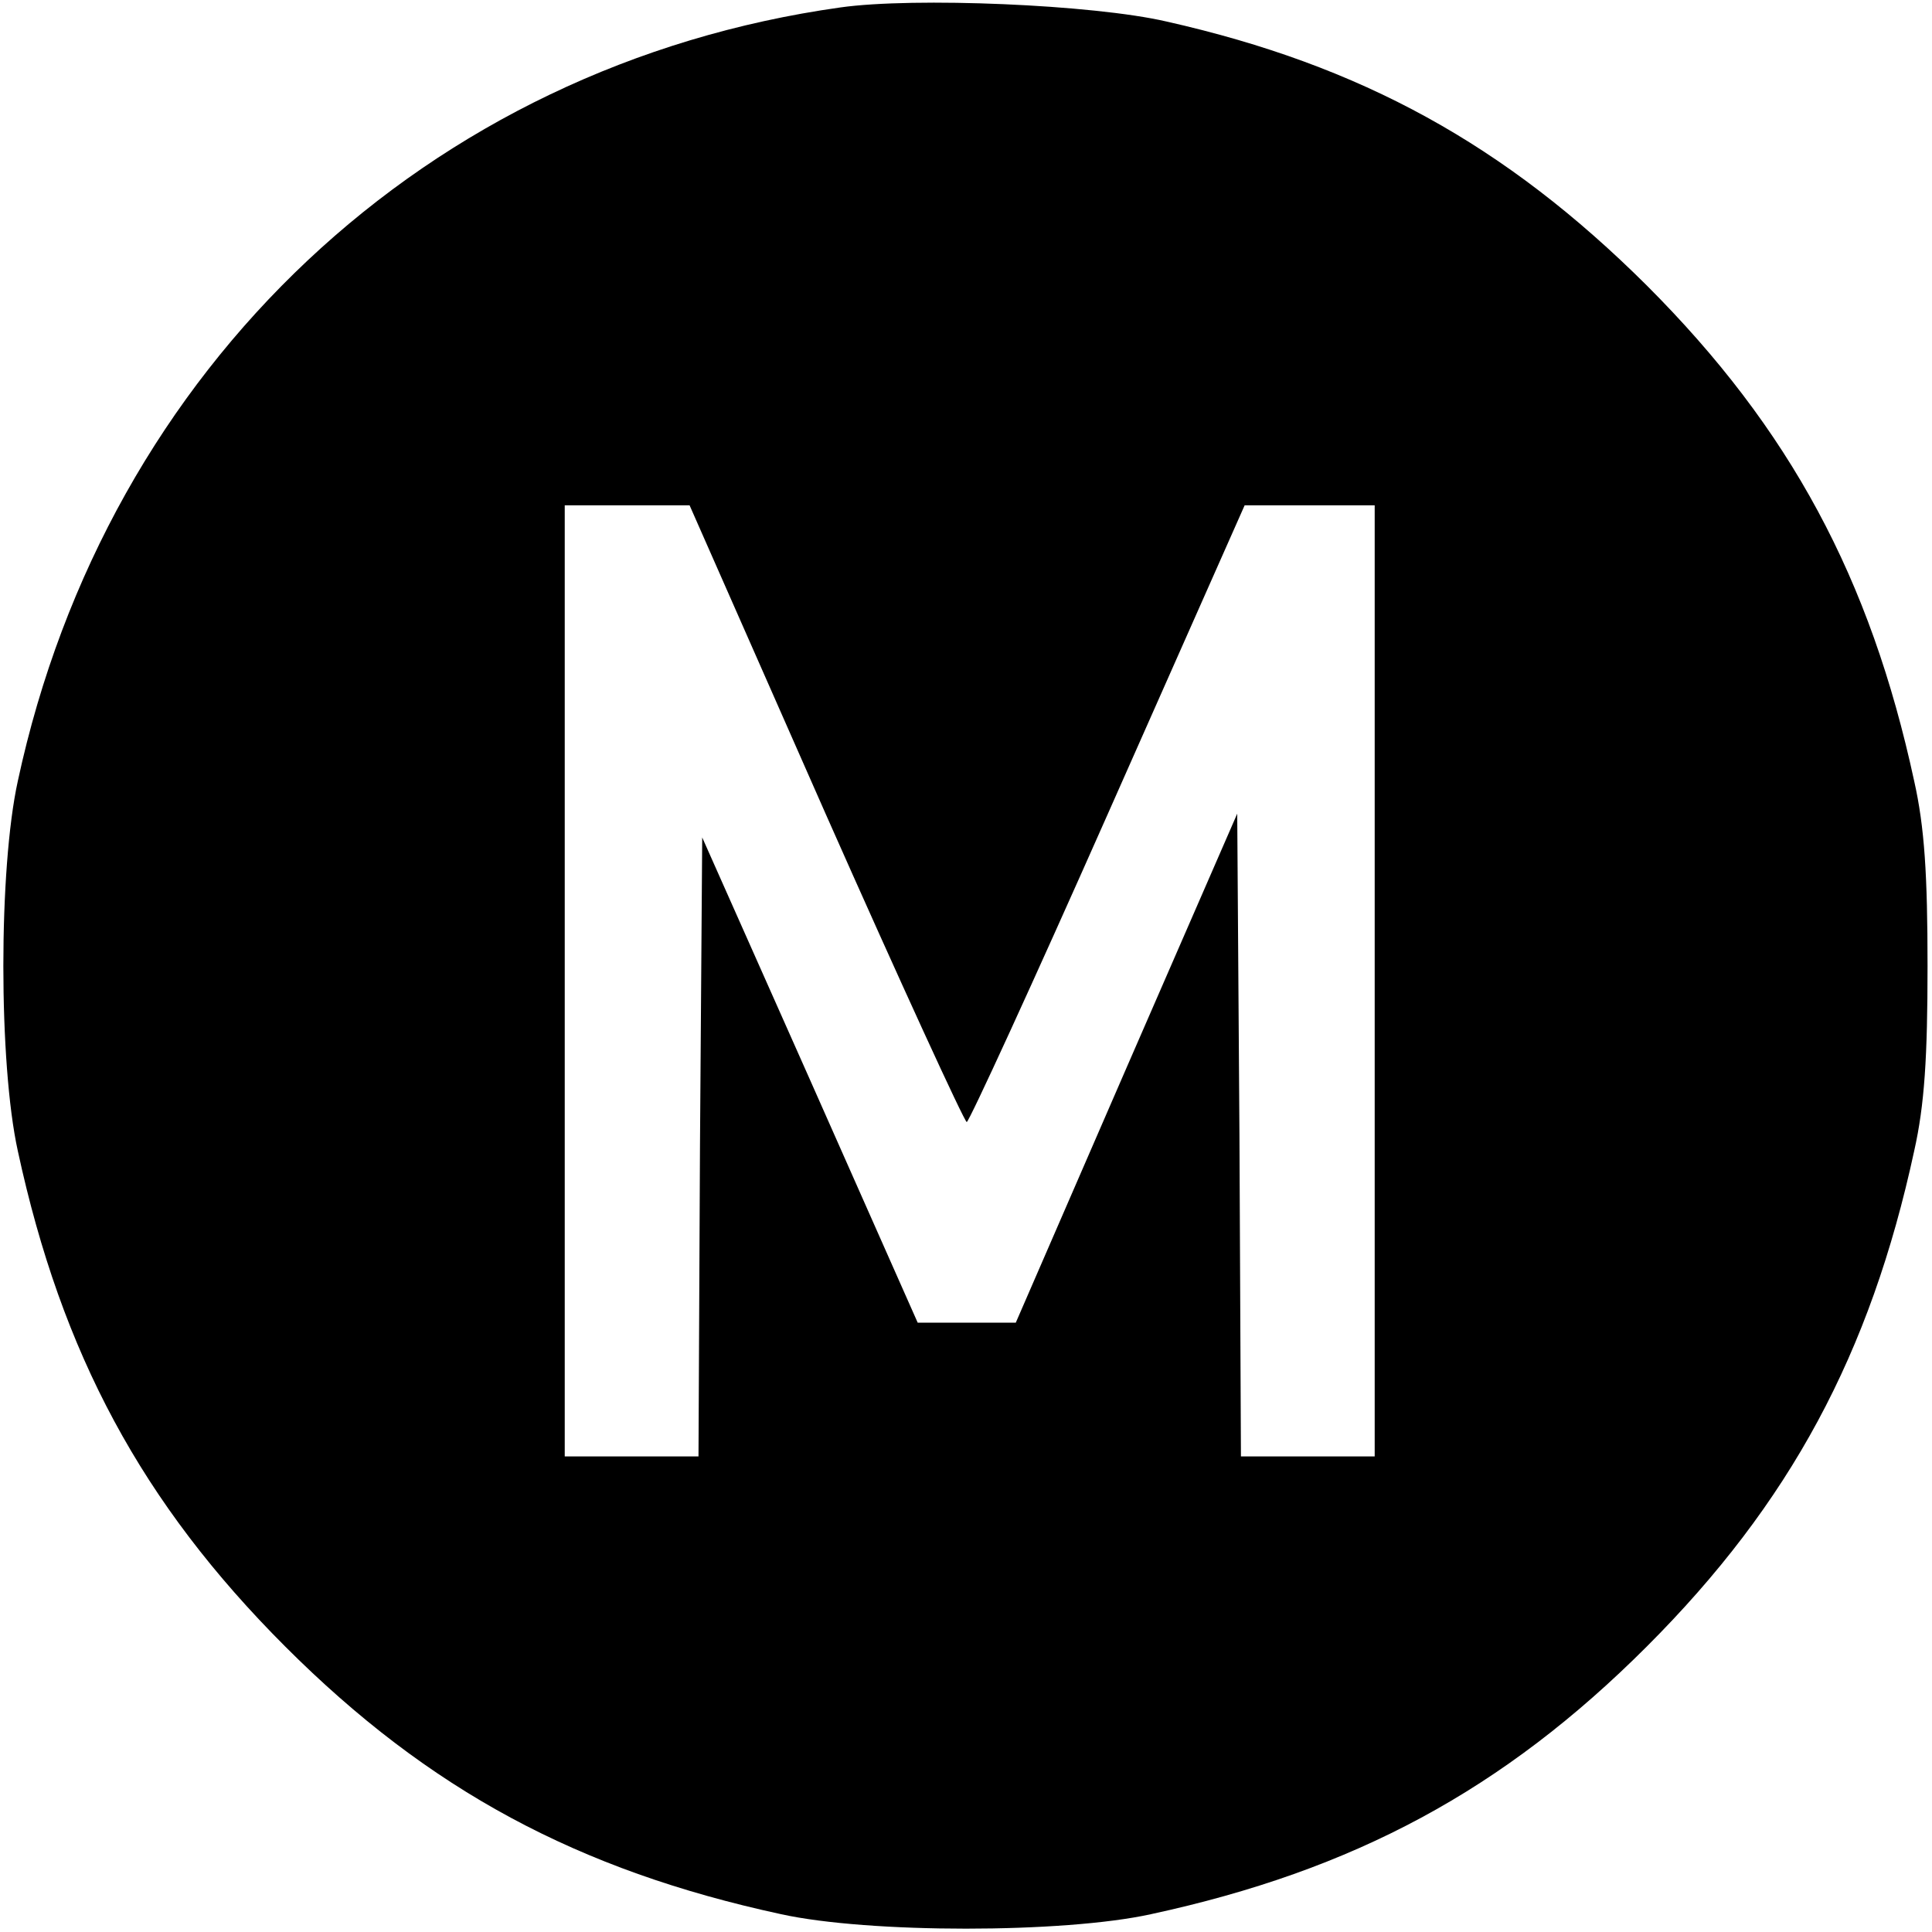
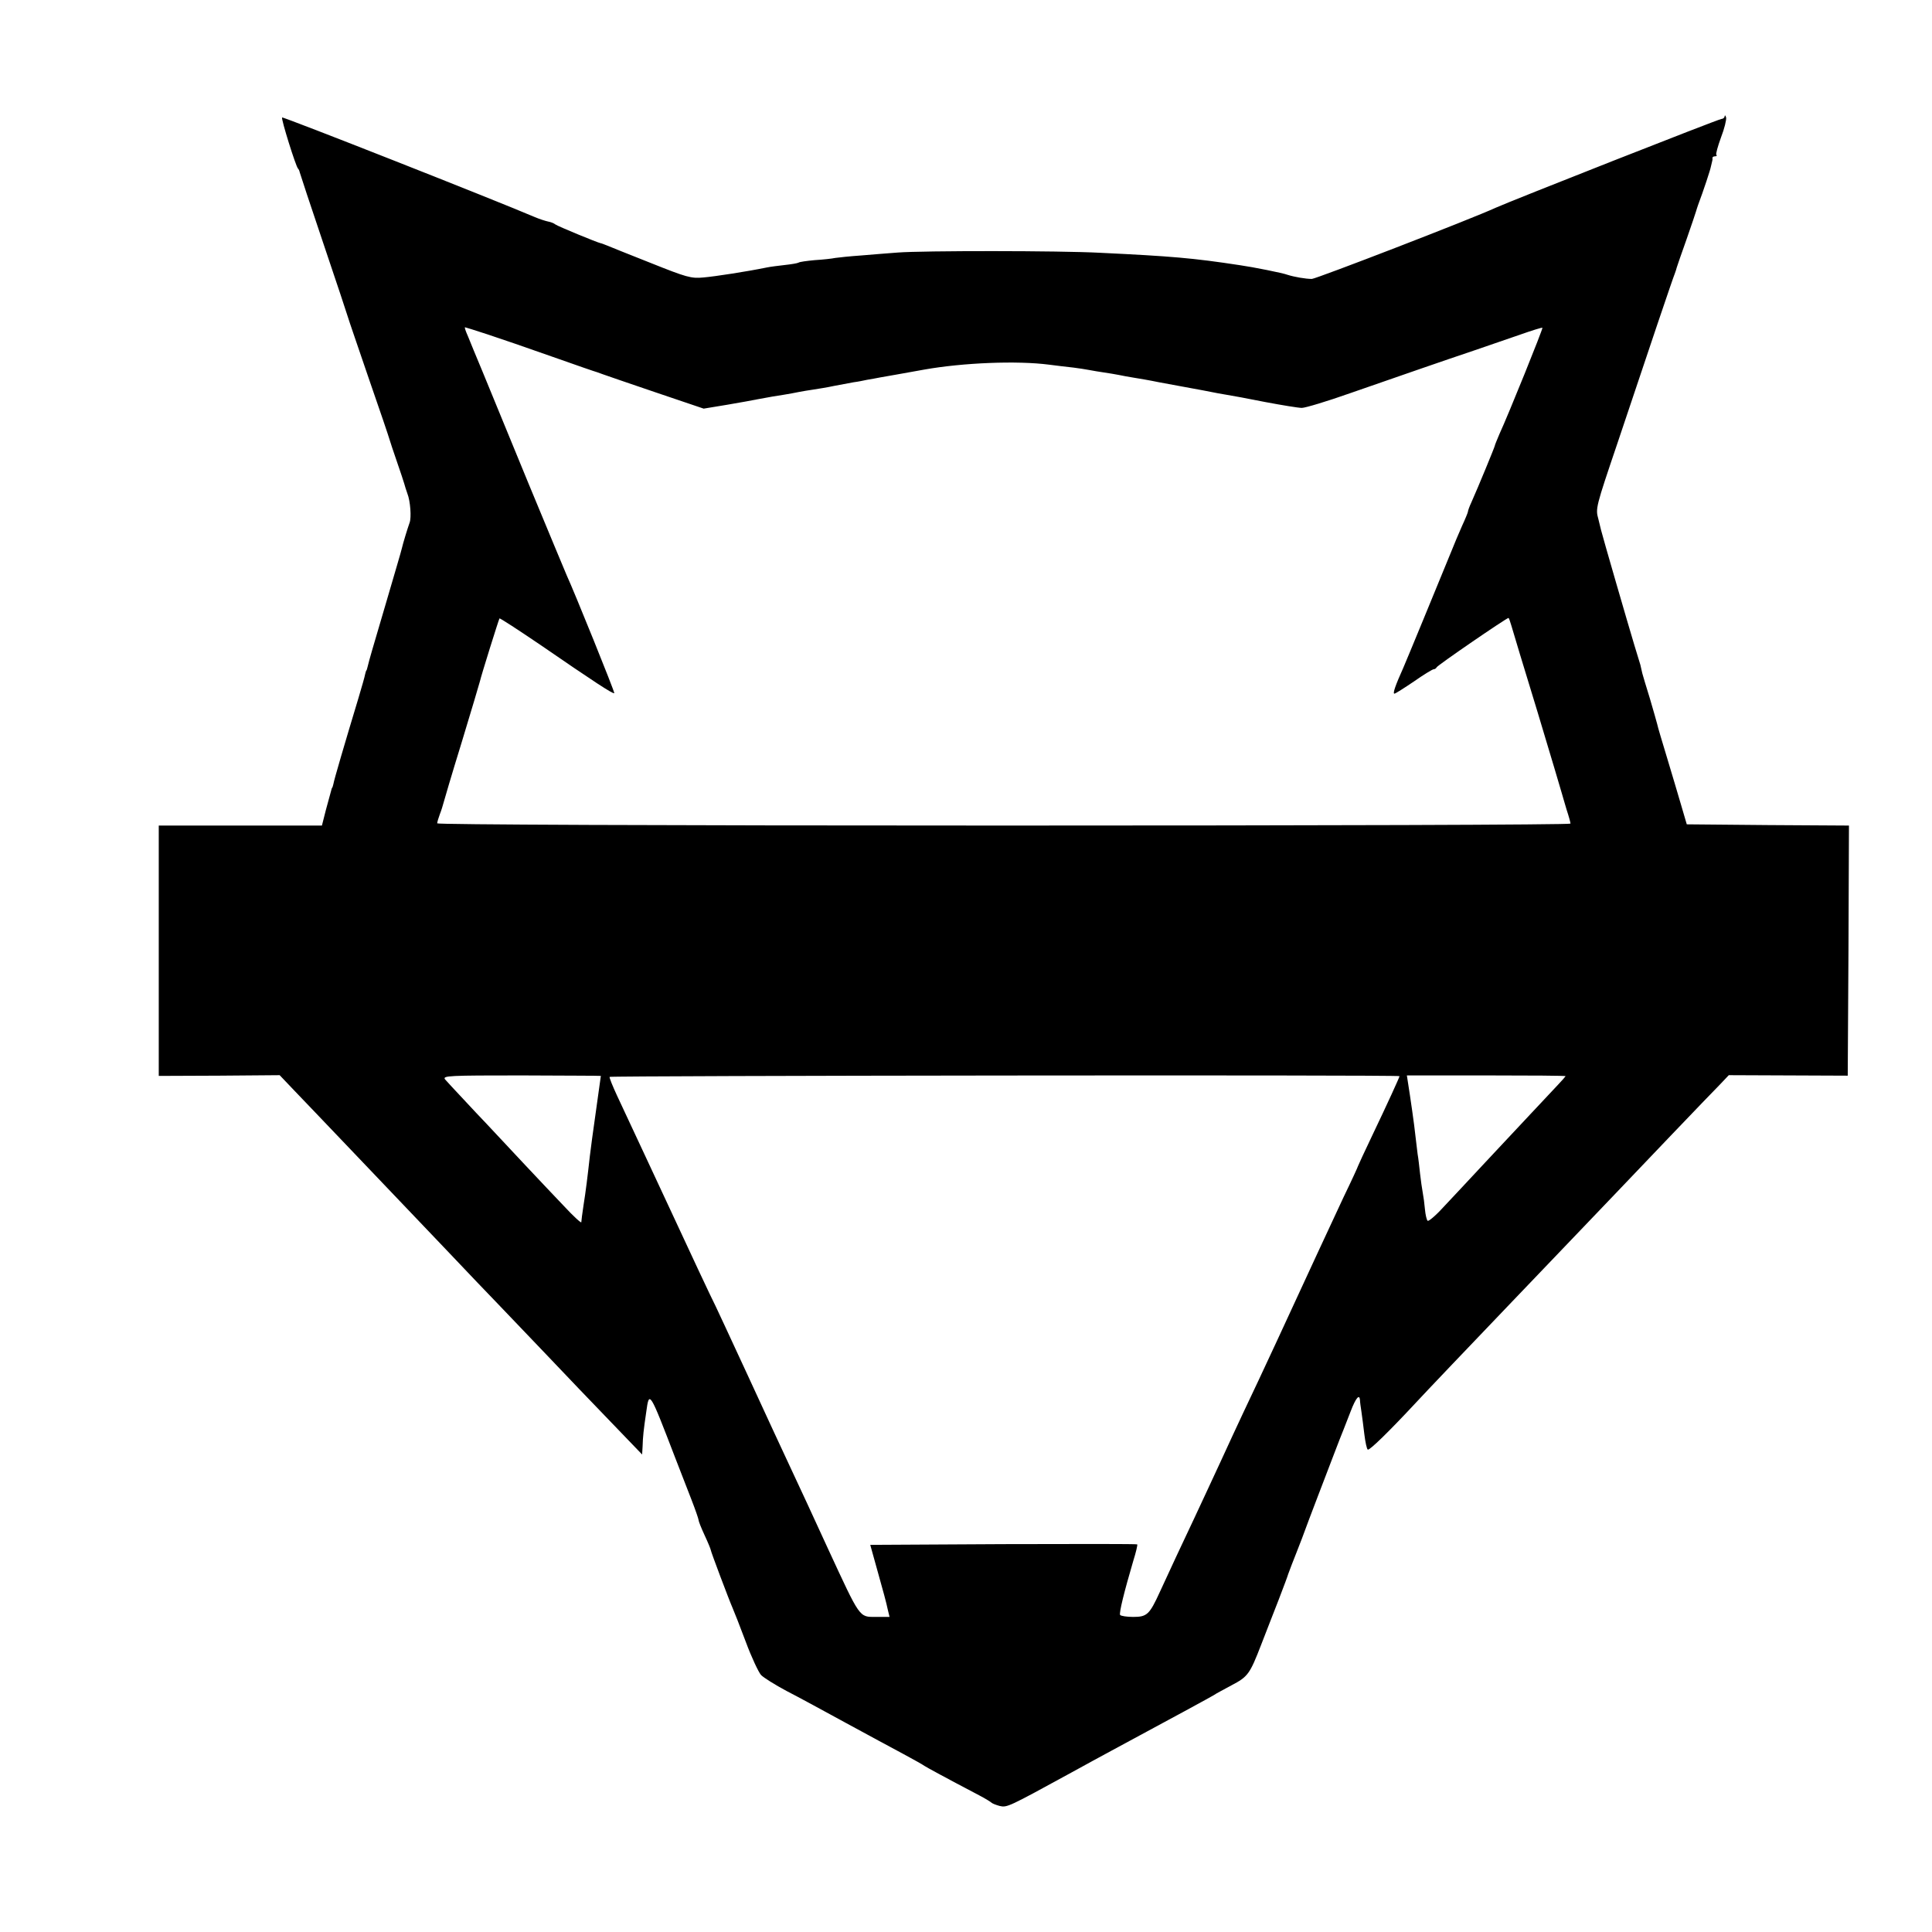
- <svg xmlns="http://www.w3.org/2000/svg" version="1.0" width="260pt" height="260pt" viewBox="0 0 260 260" preserveAspectRatio="xMidYMid meet">
-   <g transform="translate(0,260) scale(0.1,-0.1)" fill="#000000" stroke="none">
-     <path d="M1131 2590 c-556 -78 -987 -483 -1107 -1041 -26 -118 -26 -380 0 -498 59 -273 167 -474 360 -667 193 -193 394 -301 667 -360 118 -26 380 -26 498 0 273 59 474 167 667 360 193 193 301 394 360 667 14 62 18 127 18 249 0 122 -4 187 -18 249 -59 273 -167 474 -360 667 -190 189 -384 296 -646 355 -99 23 -340 33 -439 19z m-20 -1085 c101 -228 187 -415 190 -415 3 0 89 187 190 415 l184 415 88 0 87 0 0 -640 0 -640 -90 0 -90 0 -2 432 -3 433 -149 -342 -149 -343 -66 0 -66 0 -145 327 -145 326 -3 -416 -2 -417 -90 0 -90 0 0 640 0 640 84 0 84 0 183 -415z" />
+ <svg xmlns="http://www.w3.org/2000/svg" version="1.0" width="791pt" height="791pt" viewBox="0 0 791 791" preserveAspectRatio="xMidYMid meet">
+   <g transform="translate(0,791) scale(0.1,-0.1)" fill="#000000" stroke="none">
+     <path d="M7061 7434 c0 -6 -7 -11 -13 -11 -11 0 -861 -335 -923 -363 -102 -47 -735 -291 -754 -292 -25 0 -72 8 -100 17 -17 7 -143 32 -193 39 -196 30 -284 37 -573 51 -166 9 -730 9 -830 1 -38 -3 -106 -8 -150 -12 -44 -3 -91 -8 -105 -10 -14 -3 -51 -7 -84 -9 -32 -3 -62 -7 -66 -10 -5 -3 -30 -7 -57 -10 -26 -3 -59 -7 -73 -10 -83 -17 -213 -37 -260 -41 -50 -5 -70 1 -215 59 -88 35 -169 67 -180 72 -11 4 -22 9 -25 9 -15 3 -177 70 -186 77 -6 5 -19 10 -30 12 -10 2 -35 10 -54 18 -156 67 -1031 412 -1035 408 -5 -5 56 -200 65 -209 3 -3 6 -9 7 -15 1 -5 45 -138 98 -295 53 -157 98 -292 100 -300 2 -8 41 -121 85 -250 45 -129 83 -242 85 -250 2 -8 16 -49 30 -90 14 -41 28 -82 30 -90 2 -8 8 -27 13 -41 12 -30 17 -98 9 -119 -8 -22 -27 -84 -32 -106 -2 -10 -32 -111 -65 -224 -58 -197 -67 -227 -75 -260 -2 -8 -4 -15 -5 -15 -1 0 -3 -7 -5 -15 -1 -8 -14 -53 -28 -100 -55 -182 -100 -335 -102 -350 -2 -8 -4 -15 -5 -15 -1 0 -3 -7 -5 -15 -2 -8 -12 -43 -21 -77 l-16 -63 -334 0 -334 0 0 -512 0 -513 248 1 247 2 59 -62 c32 -33 129 -135 215 -225 86 -90 179 -188 206 -216 28 -29 120 -126 205 -215 85 -90 180 -189 210 -220 30 -31 118 -123 195 -204 77 -81 197 -207 267 -279 l127 -132 2 35 c1 37 4 66 15 140 12 88 13 86 119 -190 20 -52 50 -129 66 -170 16 -41 29 -79 29 -83 0 -5 11 -33 25 -63 14 -30 25 -57 25 -60 0 -6 75 -205 90 -239 5 -11 29 -72 53 -136 24 -65 53 -126 63 -137 11 -11 57 -40 104 -65 47 -24 157 -84 245 -132 88 -48 194 -105 235 -127 41 -22 80 -44 85 -48 9 -6 84 -47 225 -121 25 -13 47 -27 50 -30 3 -3 18 -9 33 -13 30 -7 36 -4 292 136 55 30 129 71 165 90 273 147 407 220 420 228 8 6 41 23 72 40 67 35 75 46 121 165 19 50 52 133 72 185 20 52 38 100 39 105 2 6 9 24 15 40 7 17 25 64 41 105 15 41 44 118 64 170 20 52 50 131 67 175 17 44 34 89 39 100 4 11 18 46 30 77 21 55 36 72 38 46 0 -7 3 -29 6 -48 3 -19 8 -61 12 -93 4 -32 10 -60 14 -62 7 -4 86 73 195 190 32 35 234 247 395 415 254 265 390 408 420 439 71 75 396 415 432 451 l36 38 244 -1 243 -1 3 512 2 512 -332 2 -332 3 -22 75 c-12 41 -38 129 -58 195 -20 66 -39 129 -41 140 -3 11 -16 58 -30 105 -15 47 -28 93 -31 103 -2 9 -6 25 -8 35 -3 9 -14 46 -25 82 -23 76 -131 448 -136 470 -2 8 -7 29 -11 45 -12 43 -11 47 78 310 126 377 228 679 235 695 3 8 7 20 8 25 2 6 19 57 40 115 20 58 38 110 39 115 2 6 5 17 8 25 23 61 51 146 53 159 2 9 4 18 5 21 1 3 2 8 1 13 0 4 4 7 11 7 6 0 9 3 5 6 -3 3 6 35 19 71 14 36 23 73 21 82 -3 9 -5 11 -6 5z m-5065 -893 c49 -16 168 -57 264 -91 96 -34 180 -63 185 -64 6 -2 17 -6 25 -9 8 -3 104 -36 213 -73 l198 -67 97 16 c53 9 108 19 122 22 54 10 76 14 110 19 19 3 46 8 60 11 14 3 41 7 60 10 19 3 58 9 85 15 28 5 64 12 80 15 17 2 41 7 55 10 14 2 39 7 55 10 17 3 98 17 180 32 158 28 379 37 510 20 33 -4 78 -10 100 -12 22 -3 51 -7 65 -10 14 -3 41 -7 60 -10 19 -3 46 -7 60 -10 14 -3 41 -8 60 -11 19 -3 67 -11 105 -19 39 -7 97 -18 130 -24 33 -6 71 -13 85 -16 14 -3 41 -8 60 -11 19 -3 91 -16 160 -30 69 -13 136 -24 150 -24 14 0 104 27 200 61 216 75 374 130 505 174 55 19 140 48 189 65 48 17 90 30 91 28 3 -3 -139 -355 -176 -435 -10 -24 -19 -45 -19 -48 0 -4 -67 -167 -96 -232 -8 -17 -14 -34 -14 -38 0 -3 -11 -30 -24 -58 -13 -29 -33 -77 -45 -107 -54 -132 -184 -448 -196 -475 -31 -69 -44 -105 -36 -105 4 0 40 23 80 50 40 28 76 50 81 50 5 0 10 4 12 8 3 8 286 202 294 202 2 0 7 -15 12 -32 5 -18 53 -177 107 -353 53 -176 98 -327 100 -335 2 -8 11 -37 19 -65 9 -27 16 -53 16 -57 0 -5 -1044 -8 -2320 -8 -1432 0 -2320 4 -2320 9 0 5 5 22 11 38 6 15 12 35 14 43 2 8 35 121 75 250 39 129 73 242 75 251 5 23 77 253 80 257 2 2 77 -47 167 -108 218 -150 299 -203 303 -198 3 3 -164 416 -195 483 -5 11 -75 180 -156 375 -80 195 -165 402 -189 460 -24 58 -51 122 -59 143 -9 20 -15 37 -12 37 2 0 43 -13 92 -29z m464 -3036 c0 -2 -29 -209 -36 -258 -3 -21 -7 -53 -9 -70 -9 -81 -17 -147 -26 -202 -5 -33 -9 -64 -9 -69 0 -5 -32 24 -70 65 -70 73 -253 268 -318 338 -19 20 -62 65 -95 101 -34 36 -68 73 -75 81 -11 15 17 16 313 16 179 -1 325 -1 325 -2z m3270 -1 c0 -4 -52 -118 -109 -237 -34 -71 -61 -130 -61 -131 0 -2 -26 -59 -59 -127 -49 -105 -145 -311 -273 -589 -59 -127 -96 -206 -136 -290 -22 -47 -65 -139 -95 -205 -30 -66 -79 -169 -107 -230 -56 -119 -93 -197 -141 -302 -43 -94 -53 -103 -110 -103 -26 0 -50 4 -53 8 -5 8 17 96 54 222 11 35 18 65 16 67 -1 2 -248 2 -548 1 l-545 -3 32 -115 c18 -63 36 -130 39 -147 l8 -33 -56 0 c-69 0 -63 -8 -195 277 -56 123 -126 273 -155 335 -29 62 -108 232 -175 378 -67 146 -127 273 -131 282 -9 16 -126 266 -180 383 -50 108 -162 347 -224 480 -18 39 -32 73 -30 76 3 5 3234 9 3234 3z m680 0 c0 -1 -15 -18 -32 -36 -18 -19 -66 -70 -107 -114 -40 -43 -126 -135 -191 -204 -64 -69 -142 -152 -173 -185 -30 -33 -59 -57 -62 -53 -4 3 -9 25 -11 47 -2 23 -6 53 -9 68 -3 16 -8 51 -11 78 -3 28 -7 64 -10 80 -2 17 -6 50 -9 75 -4 41 -21 159 -31 221 l-4 26 325 0 c179 0 325 -1 325 -3z" />
  </g>
</svg>
